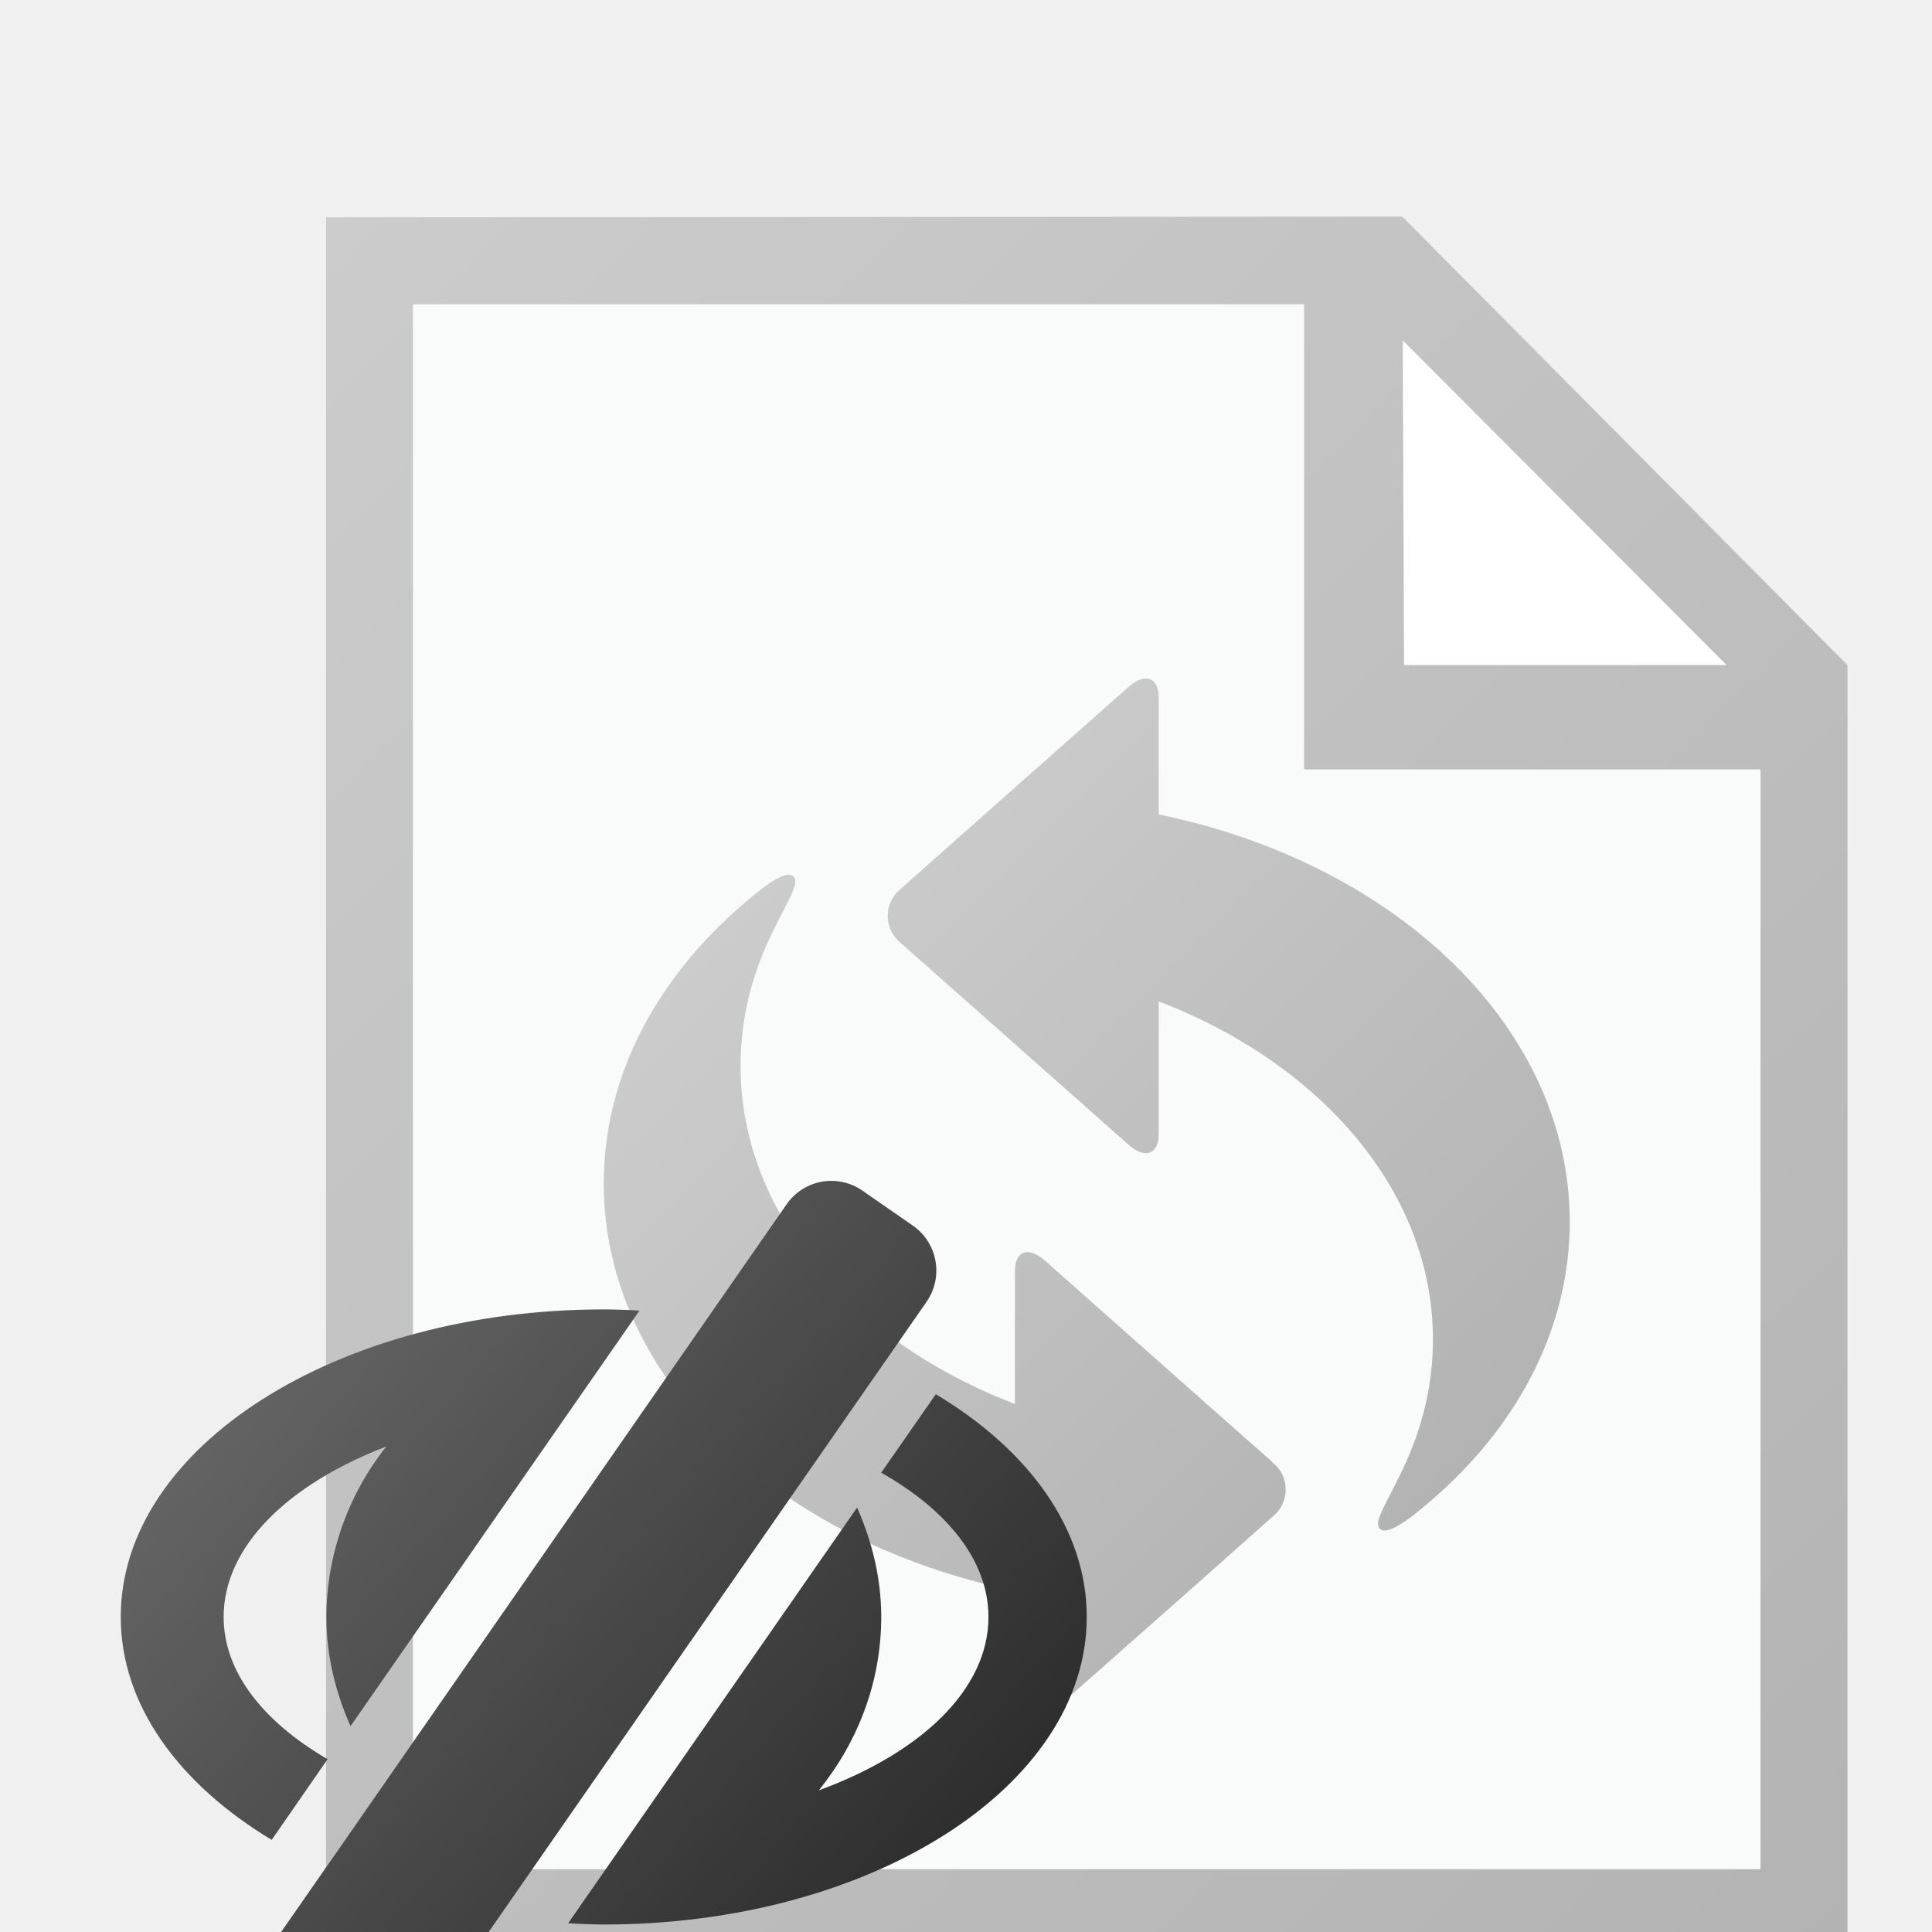
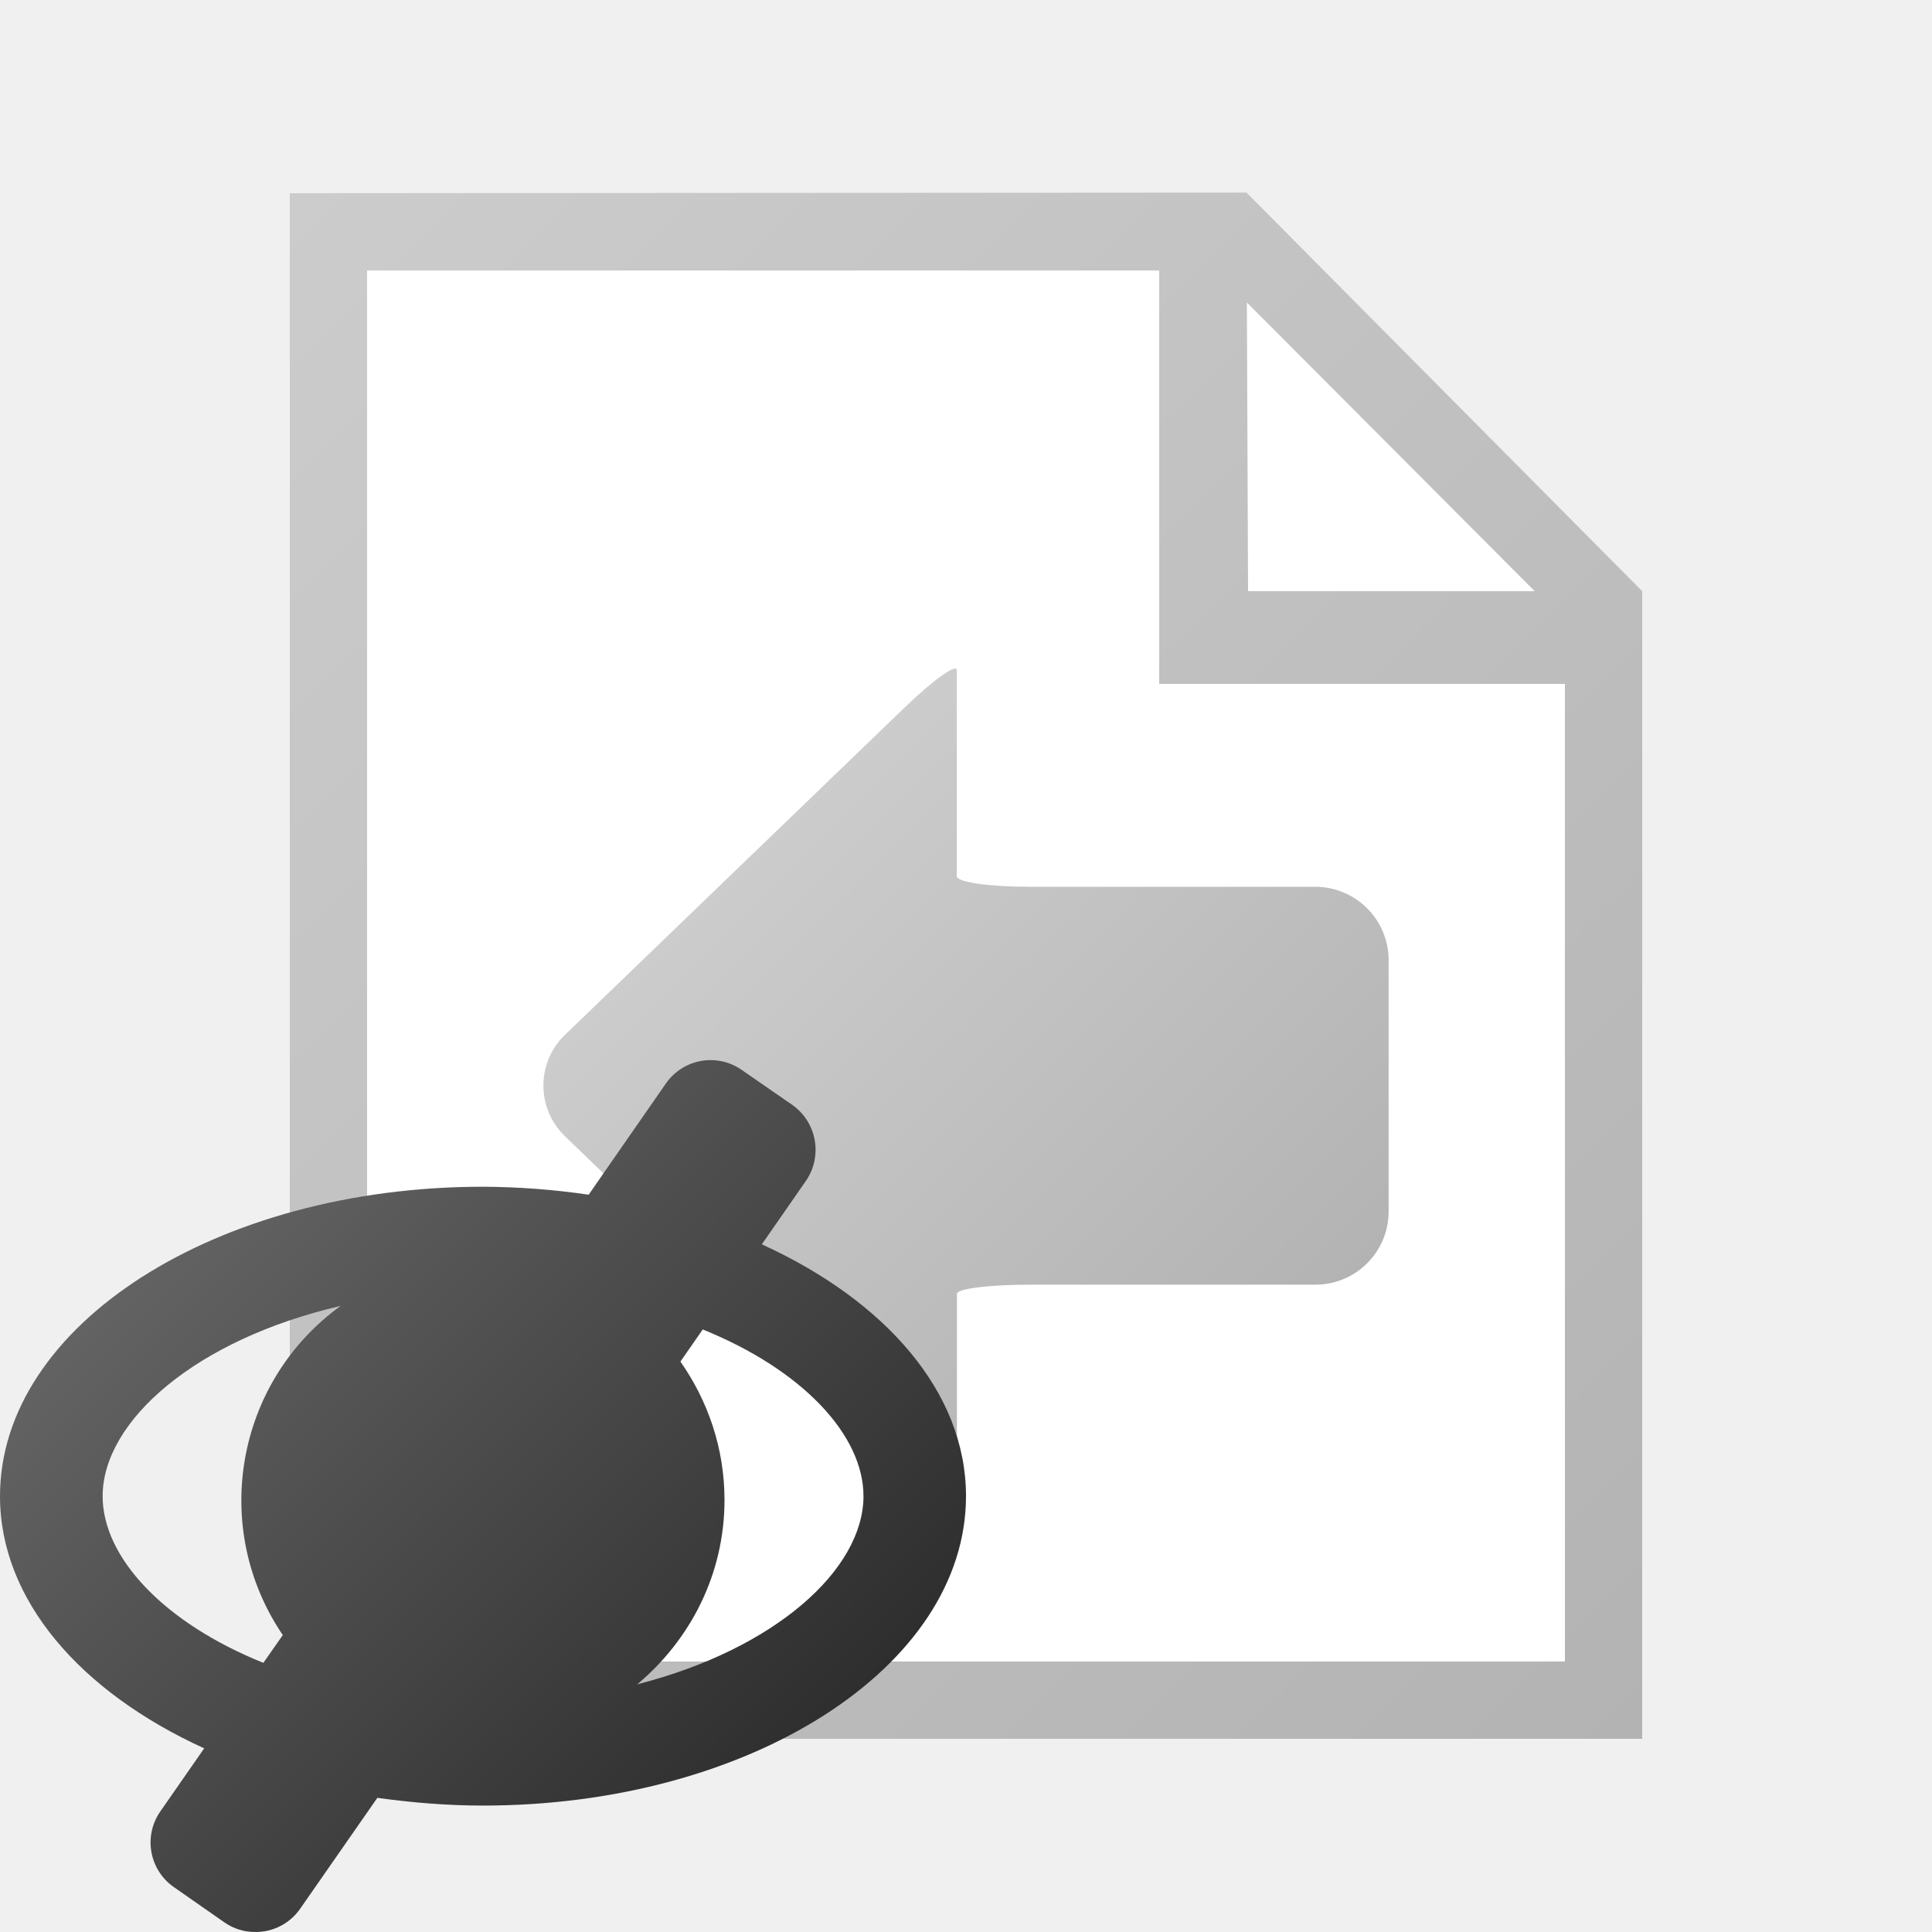
<svg xmlns="http://www.w3.org/2000/svg" width="18" height="18" viewBox="0 0 16 16">
-   <path fill="#FFF" d="M14.76 5.58v10.26H3.24V2.16h8.208l3.312 3.42z" />
-   <path fill="#F9FAFA" d="M14.76 5.58v10.26H3.24V2.16h8.208l3.312 3.42z" />
-   <path fill="#FFF" d="M11.232 2.34l.287 3.6 3.24-.36-3.527-3.24z" />
-   <linearGradient id="a" gradientUnits="userSpaceOnUse" x1="8054.275" y1="-11512.394" x2="8429.275" y2="-11887.394" gradientTransform="matrix(.036 0 0 -.036 -288.624 -411.276)">
+   <path fill="#FFF" d="M13.12 4.96v9.12H2.88V1.92h7.296l2.944 3.04z" />
+   <path fill="#FFF" d="M13.12 4.96v9.12H2.88V1.92h7.296l2.944 3.04z" />
+   <linearGradient id="a" gradientUnits="userSpaceOnUse" x1="27188.582" y1="-38787.07" x2="27563.58" y2="-39162.07" gradientTransform="matrix(.032 0 0 -.032 -868.853 -1238.368)">
    <stop offset="0" stop-color="#ccc" />
    <stop offset="1" stop-color="#b3b3b3" />
  </linearGradient>
-   <path fill="url(#a)" d="M11.613 1.794L2.7 1.8v14.4h12.6V5.508l-3.687-3.714zm2.686 3.714h-2.671l-.011-2.689 2.682 2.689zm.281 9.972H3.42V2.52h7.38v3.852h3.78v9.108z" />
-   <linearGradient id="b" gradientUnits="userSpaceOnUse" x1="27317.301" y1="-38892.633" x2="27483.998" y2="-39059.332" gradientTransform="matrix(.032 0 0 -.032 -867.82 -1237.272)">
+   <path fill="url(#a)" d="M10.323 1.595L2.4 1.6v12.8h11.2V4.896l-3.277-3.301zm2.387 3.301h-2.374l-.01-2.391 2.384 2.391zm.25 8.864H3.04V2.24H9.6v3.424h3.36v8.096z" />
+   <linearGradient id="b" gradientUnits="userSpaceOnUse" x1="296.052" y1="-403.817" x2="300.32" y2="-408.085" gradientTransform="matrix(1 0 0 -1 -289.66 -396.96)">
    <stop offset="0" stop-color="#ccc" />
    <stop offset="1" stop-color="#b3b3b3" />
  </linearGradient>
-   <path fill="url(#b)" d="M9.596 5.779v.966C11.557 7.147 13 8.505 13 10.119c0 .855-.406 1.641-1.08 2.248-.261.234-.436.354-.494.292-.059-.063.086-.248.23-.577.137-.313.211-.645.211-.99 0-1.223-.926-2.282-2.271-2.799V9.39c0 .17-.113.211-.249.091L7.972 8.263l-.496-.439-.022-.019a.287.287 0 0 1 0-.439l.48-.426.496-.44.917-.812c.136-.121.249-.08.249.091zm-.943 8.451l.917-.81.496-.439.479-.426a.285.285 0 0 0 0-.438l-.021-.021-.496-.438-1.375-1.219c-.136-.121-.248-.08-.248.09v1.098c-1.348-.516-2.272-1.576-2.272-2.799 0-.346.074-.679.21-.99.145-.33.29-.515.23-.577-.058-.063-.232.057-.493.292C5.406 8.161 5 8.945 5 9.801c0 1.613 1.444 2.973 3.405 3.373v.967c0 .172.112.213.248.089z" />
-   <linearGradient id="c" gradientUnits="userSpaceOnUse" x1="577.781" y1="835.052" x2="582.864" y2="839.573" gradientTransform="translate(-575.32 -823.92)">
+   <path fill="url(#b)" d="M7.924 5.551c0-.06-.197.08-.437.313L4.681 8.568l-.02.02a.583.583 0 0 0 .02.824l2.807 2.707c.24.232.437.383.437.333v-1.737c0-.043.273-.076.606-.076h2.363a.606.606 0 0 0 .606-.605V7.951a.608.608 0 0 0-.606-.607H8.529c-.333 0-.605-.038-.605-.087V5.551z" />
+   <linearGradient id="c" gradientUnits="userSpaceOnUse" x1="289.286" y1="-404.974" x2="294.037" y2="-409.725" gradientTransform="matrix(1 0 0 -1 -287.66 -394.96)">
    <stop offset="0" stop-color="#636363" />
    <stop offset="1" stop-color="#2e2e2e" />
  </linearGradient>
-   <path fill="url(#c)" d="M9 13.391c0 1.406-1.791 2.547-4 2.547-.1 0-.197-.006-.295-.01l2.393-3.443c.123.279.2.582.2.906 0 .545-.198 1.041-.517 1.436.848-.311 1.405-.836 1.405-1.436 0-.465-.34-.885-.888-1.195l.452-.65c.77.462 1.25 1.116 1.25 1.845zm-7.148 0c0-.584.534-1.1 1.348-1.412a2.28 2.28 0 0 0-.497 1.412c0 .324.077.627.2.904l2.393-3.441a4.85 4.85 0 0 0-.296-.01c-2.209 0-4 1.139-4 2.547 0 .729.481 1.383 1.25 1.846l.463-.668c-.531-.309-.861-.721-.861-1.178zM7.56 10.15l-.417-.289a.45.45 0 0 0-.629.113l-.646.93-1.416 2.039-1.663 2.395-.093.133-.368.529a.451.451 0 0 0 .113.629l.417.291c.078.055.167.08.257.08a.448.448 0 0 0 .371-.193l4.188-6.027a.454.454 0 0 0-.114-.63z" />
+   <path fill="url(#c)" d="M6.309 10.305l.365-.525a.455.455 0 0 0-.113-.63l-.418-.289a.45.45 0 0 0-.629.113l-.639.92A6.207 6.207 0 0 0 4 9.828c-2.209 0-4 1.146-4 2.563 0 .863.671 1.623 1.691 2.088l-.363.522a.45.45 0 0 0 .113.628l.417.291c.078.055.167.08.257.08a.448.448 0 0 0 .371-.193l.639-.918c.283.039.574.064.875.064 2.209 0 4-1.146 4-2.563 0-.863-.671-1.62-1.691-2.085zM.85 12.391c0-.623.771-1.298 1.971-1.576a1.987 1.987 0 0 0-.479 2.726l-.161.23c-.827-.333-1.331-.875-1.331-1.38zm4.427 1.558c.439-.367.723-.911.723-1.527 0-.428-.137-.82-.365-1.146l.185-.266c.829.336 1.331.876 1.331 1.381-.001.606-.728 1.265-1.874 1.558z" />
</svg>
